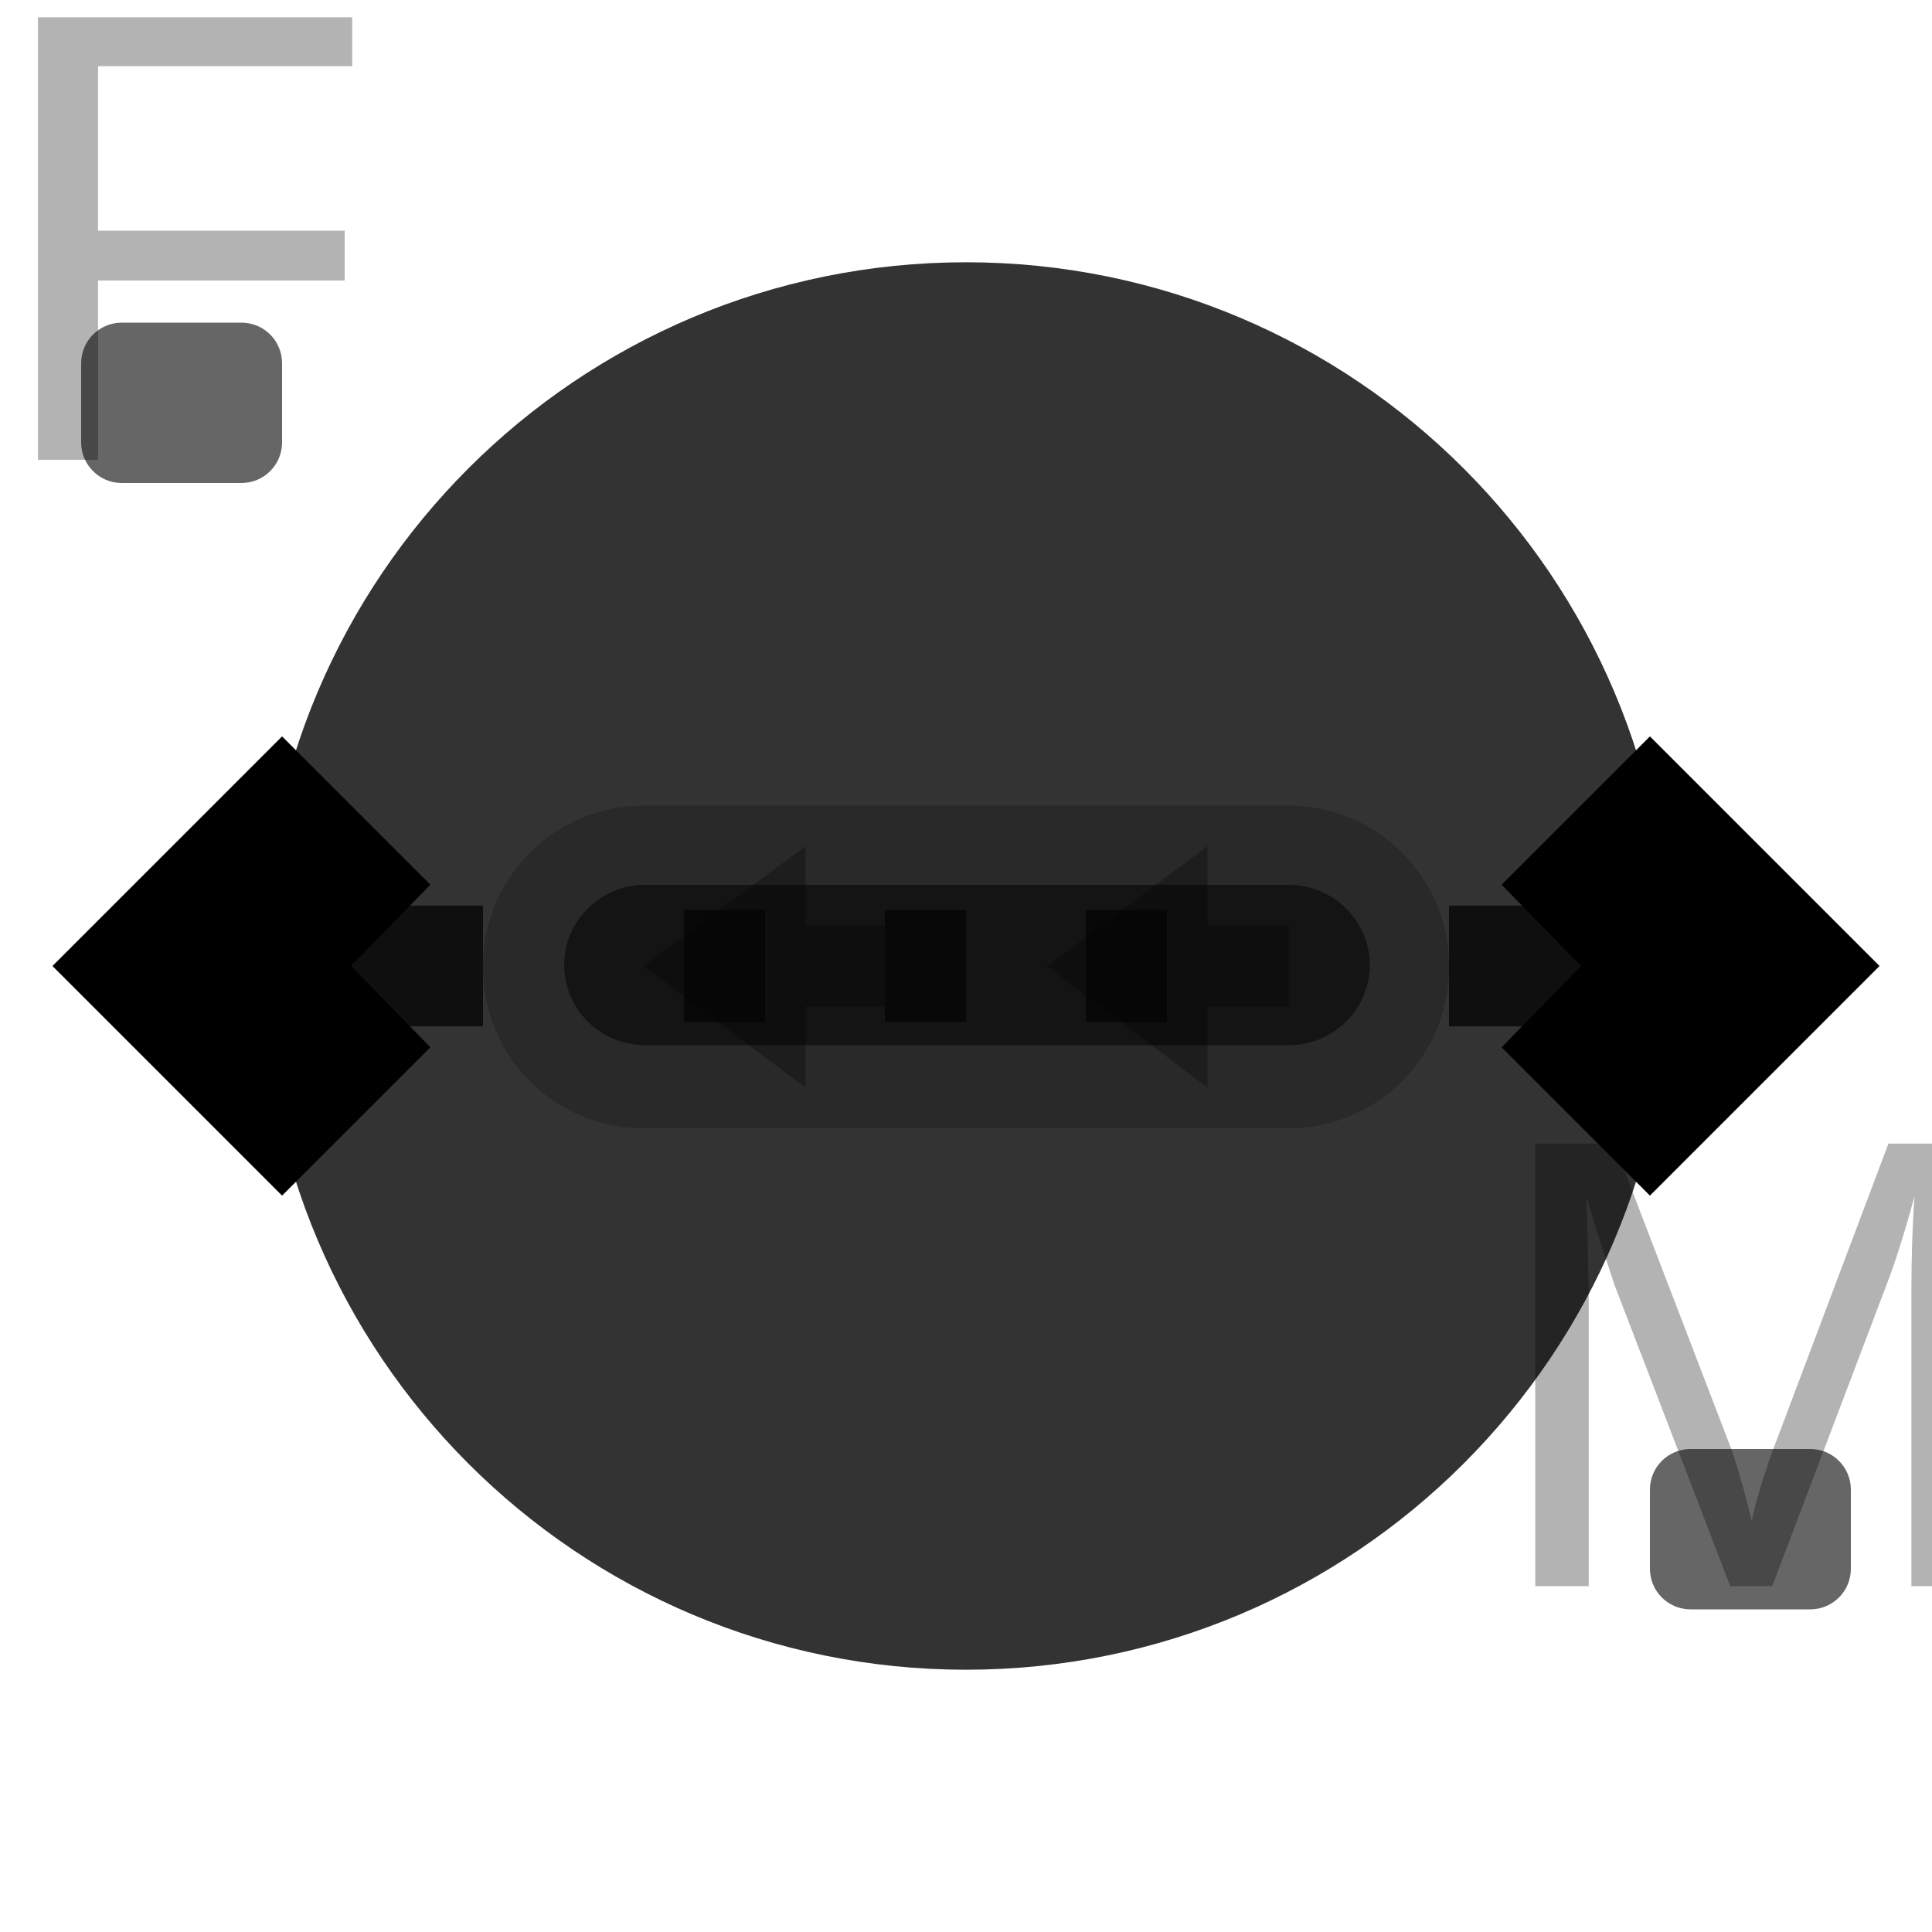
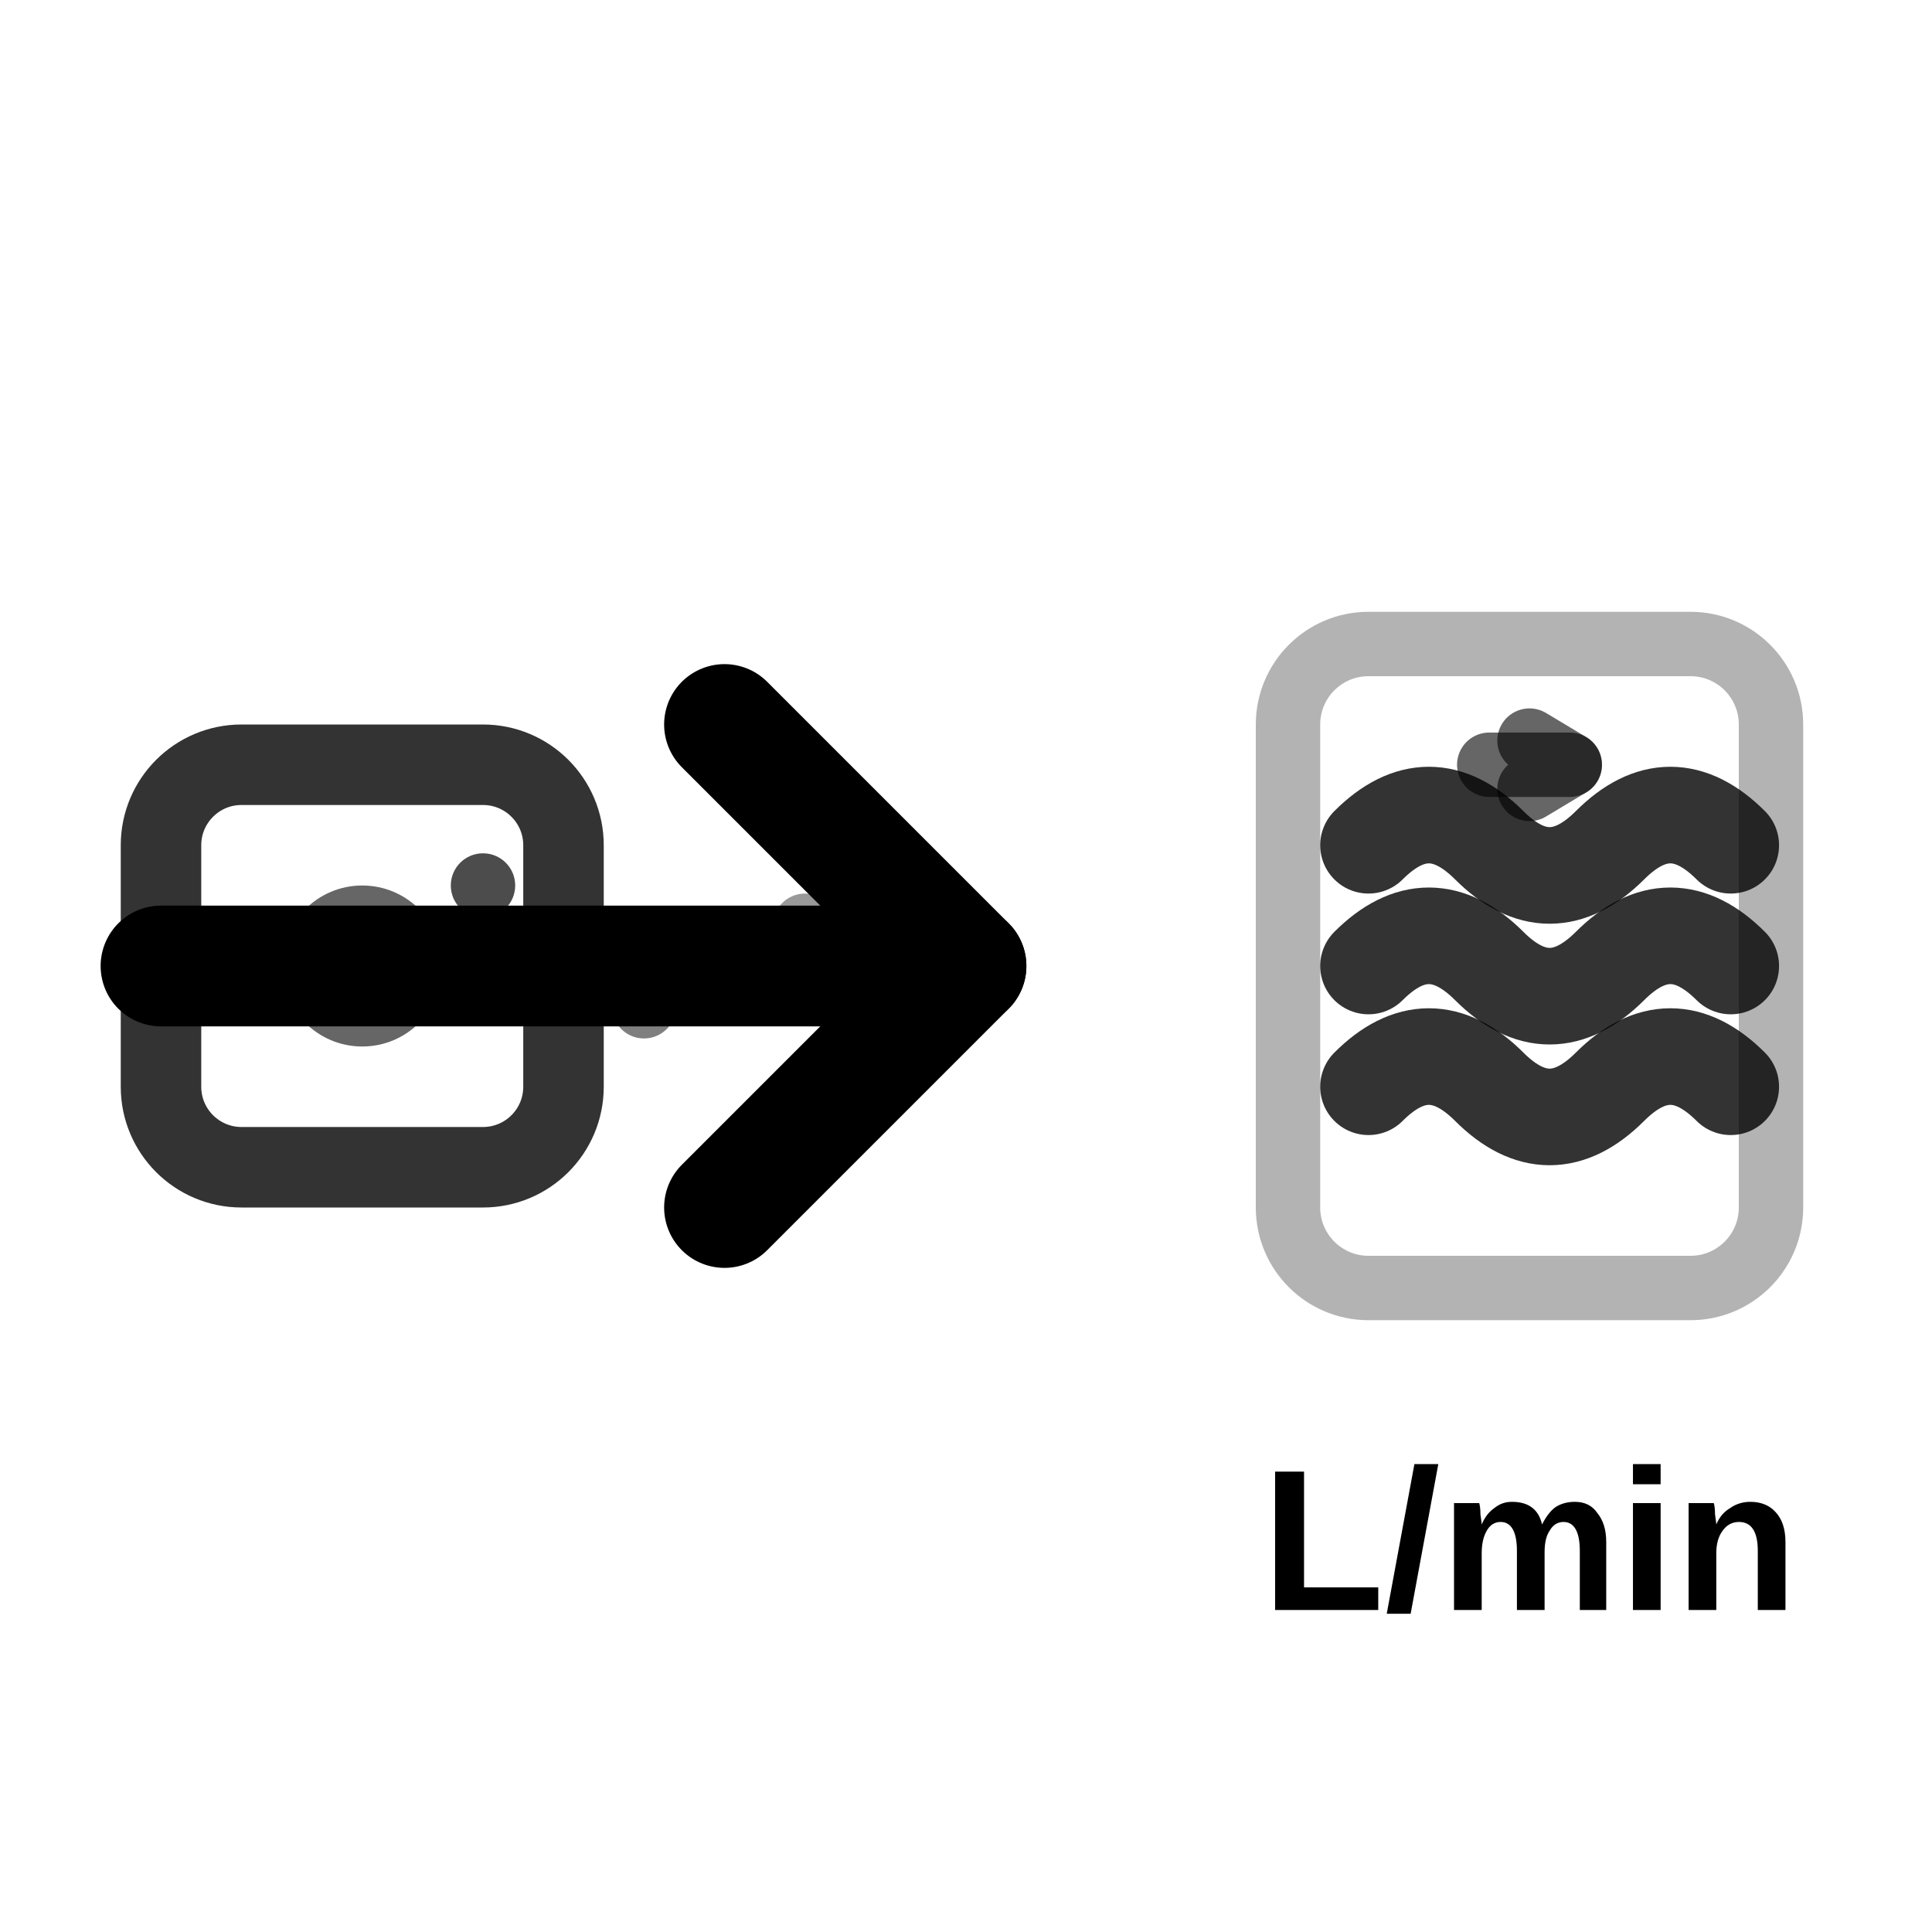
- <svg xmlns="http://www.w3.org/2000/svg" viewBox="0 0 100 100" fill="none">
-   <circle cx="50" cy="50" r="33.3" fill="currentColor" stroke="currentColor" stroke-width="6.25" opacity="0.8" />
-   <rect x="25" y="41.7" width="50" height="16.7" rx="8.3" fill="currentColor" opacity="0.2" />
-   <rect x="29.2" y="45.8" width="41.7" height="8.3" rx="4.2" fill="currentColor" opacity="0.5" />
-   <path d="M33.3 50L41.7 43.8V47.9H45.8V52.1H41.7V56.3L33.3 50Z" fill="currentColor" opacity="0.3" />
-   <path d="M54.2 50L62.5 43.8V47.9H66.7V52.1H62.5V56.3L54.2 50Z" fill="currentColor" opacity="0.3" />
-   <line x1="37.5" y1="47.1" x2="37.5" y2="52.9" stroke="currentColor" stroke-width="4.2" opacity="0.6" />
-   <line x1="47.9" y1="47.1" x2="47.9" y2="52.9" stroke="currentColor" stroke-width="4.2" opacity="0.6" />
-   <line x1="58.3" y1="47.1" x2="58.3" y2="52.9" stroke="currentColor" stroke-width="4.2" opacity="0.6" />
-   <path d="M4.2 50L14.6 39.6L20.8 45.8L16.7 50L20.8 54.2L14.6 60.4L4.2 50Z" fill="currentColor" stroke="currentColor" stroke-width="2.1" />
-   <path d="M95.8 50L85.4 60.4L79.2 54.2L83.3 50L79.2 45.8L85.4 39.6L95.8 50Z" fill="currentColor" stroke="currentColor" stroke-width="2.1" />
-   <line x1="16.7" y1="50" x2="25" y2="50" stroke="currentColor" stroke-width="6.25" stroke-dasharray="8.3,4.2" opacity="0.7" />
-   <line x1="75" y1="50" x2="83.3" y2="50" stroke="currentColor" stroke-width="6.25" stroke-dasharray="8.3,4.2" opacity="0.7" />
-   <rect x="4.2" y="16.7" width="10.4" height="8.3" rx="2.1" fill="currentColor" opacity="0.6" />
-   <text x="9.4" y="23.8" font-family="Arial" font-size="33.3" text-anchor="middle" fill="currentColor" opacity="0.3">F</text>
-   <rect x="85.4" y="75" width="10.4" height="8.3" rx="2.1" fill="currentColor" opacity="0.6" />
-   <text x="90.6" y="82.1" font-family="Arial" font-size="33.3" text-anchor="middle" fill="currentColor" opacity="0.3">M</text>
+ <svg xmlns="http://www.w3.org/2000/svg" viewBox="0 0 24 24">
+   <rect x="16" y="8" width="6" height="8" rx="1" fill="none" stroke="currentColor" stroke-width="0.8" opacity="0.3" />
+   <path d="M17 10.5 C17.5 10 18 10 18.5 10.5 C19 11 19.5 11 20 10.5 C20.5 10 21 10 21.5 10.5" stroke="currentColor" stroke-width="1.2" fill="none" opacity="0.8" stroke-linecap="round" />
+   <path d="M17 12 C17.5 11.5 18 11.5 18.5 12 C19 12.5 19.5 12.5 20 12 C20.5 11.5 21 11.5 21.5 12" stroke="currentColor" stroke-width="1.2" fill="none" opacity="0.8" stroke-linecap="round" />
+   <path d="M17 13.5 C17.5 13 18 13 18.5 13.5 C19 14 19.5 14 20 13.5 C20.5 13 21 13 21.5 13.5" stroke="currentColor" stroke-width="1.2" fill="none" opacity="0.8" stroke-linecap="round" />
+   <text x="19" y="20" text-anchor="middle" font-family="Arial, sans-serif" font-size="2.5" font-weight="bold" fill="currentColor">L/min</text>
+   <path d="M2 12 L12 12" stroke="currentColor" stroke-width="1.5" fill="none" stroke-linecap="round" />
+   <path d="M9 9 L12 12 L9 15" stroke="currentColor" stroke-width="1.5" fill="none" stroke-linejoin="round" stroke-linecap="round" />
+   <rect x="2" y="9.5" width="5" height="5" rx="1" fill="none" stroke="currentColor" stroke-width="1" opacity="0.8" />
+   <circle cx="4.5" cy="12" r="1" fill="currentColor" opacity="0.6" />
+   <circle cx="6" cy="11" r="0.4" fill="currentColor" opacity="0.7">
+     <animate attributeName="opacity" values="0.3;0.9;0.3" dur="2s" repeatCount="indefinite" />
+   </circle>
+   <circle cx="8" cy="12.5" r="0.4" fill="currentColor" opacity="0.5">
+     <animate attributeName="opacity" values="0.3;0.9;0.3" dur="2s" begin="0.4s" repeatCount="indefinite" />
+   </circle>
+   <circle cx="10" cy="11.5" r="0.4" fill="currentColor" opacity="0.4">
+     <animate attributeName="opacity" values="0.3;0.9;0.3" dur="2s" begin="0.8s" repeatCount="indefinite" />
+   </circle>
+   <path d="M18.5 9.5 L19.5 9.5" stroke="currentColor" stroke-width="0.8" fill="none" opacity="0.6" stroke-linecap="round" />
+   <path d="M19 9.2 L19.5 9.5 L19 9.8" stroke="currentColor" stroke-width="0.8" fill="none" stroke-linejoin="round" stroke-linecap="round" opacity="0.6" />
</svg>
